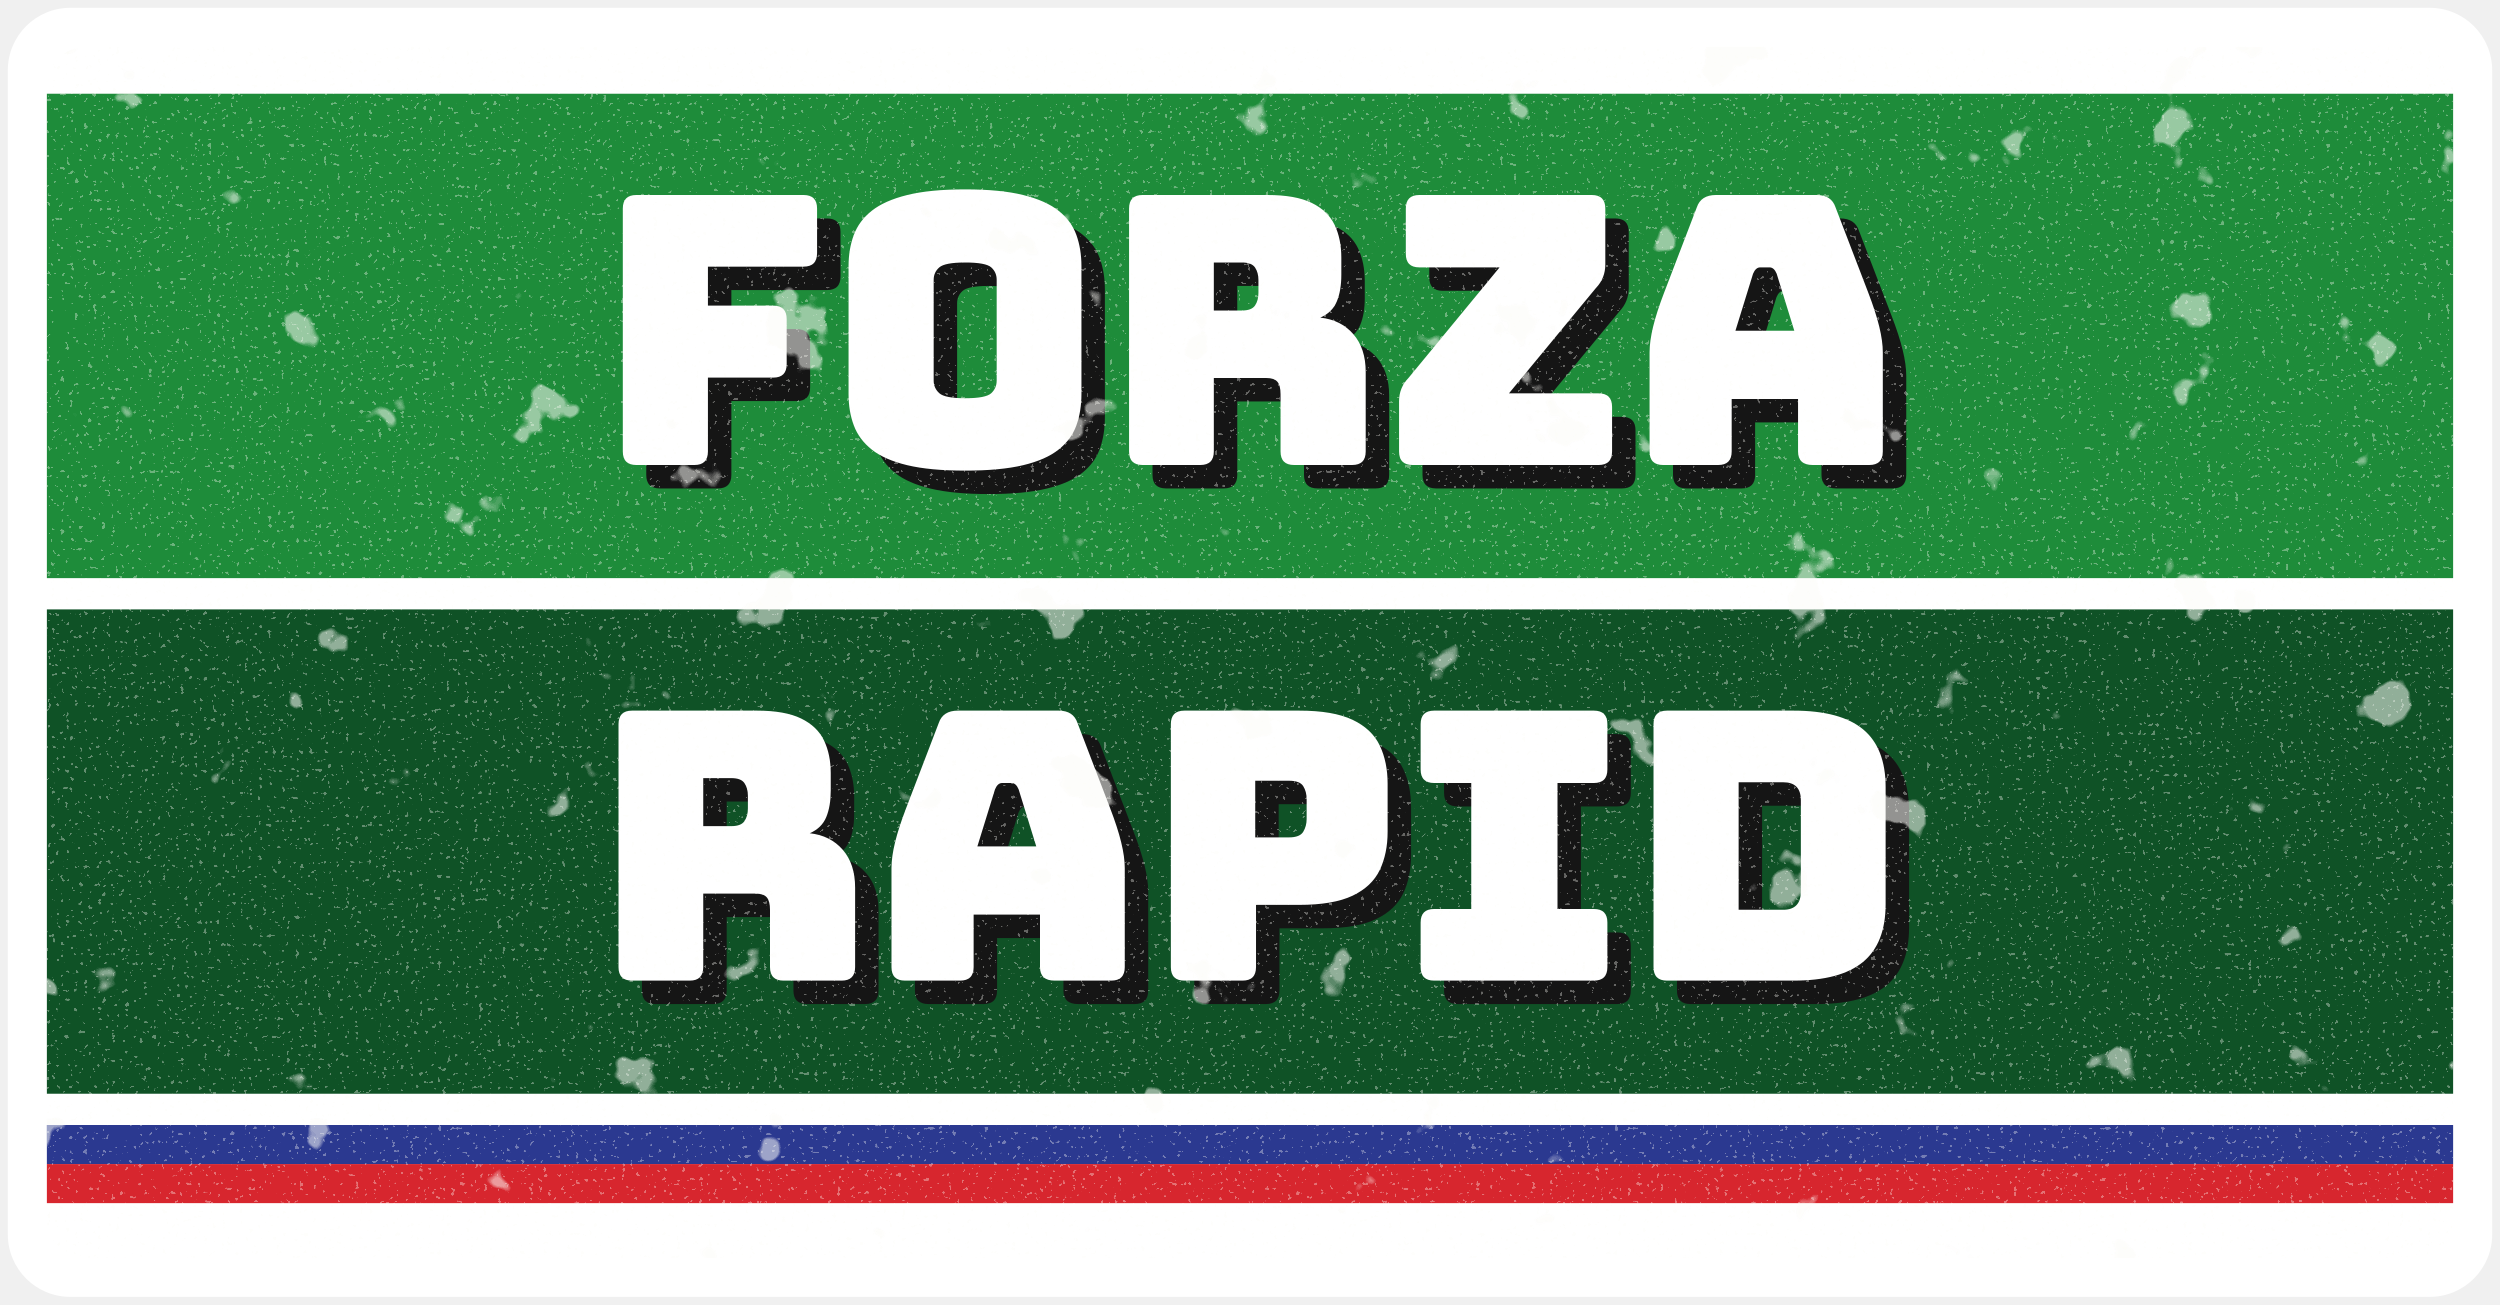
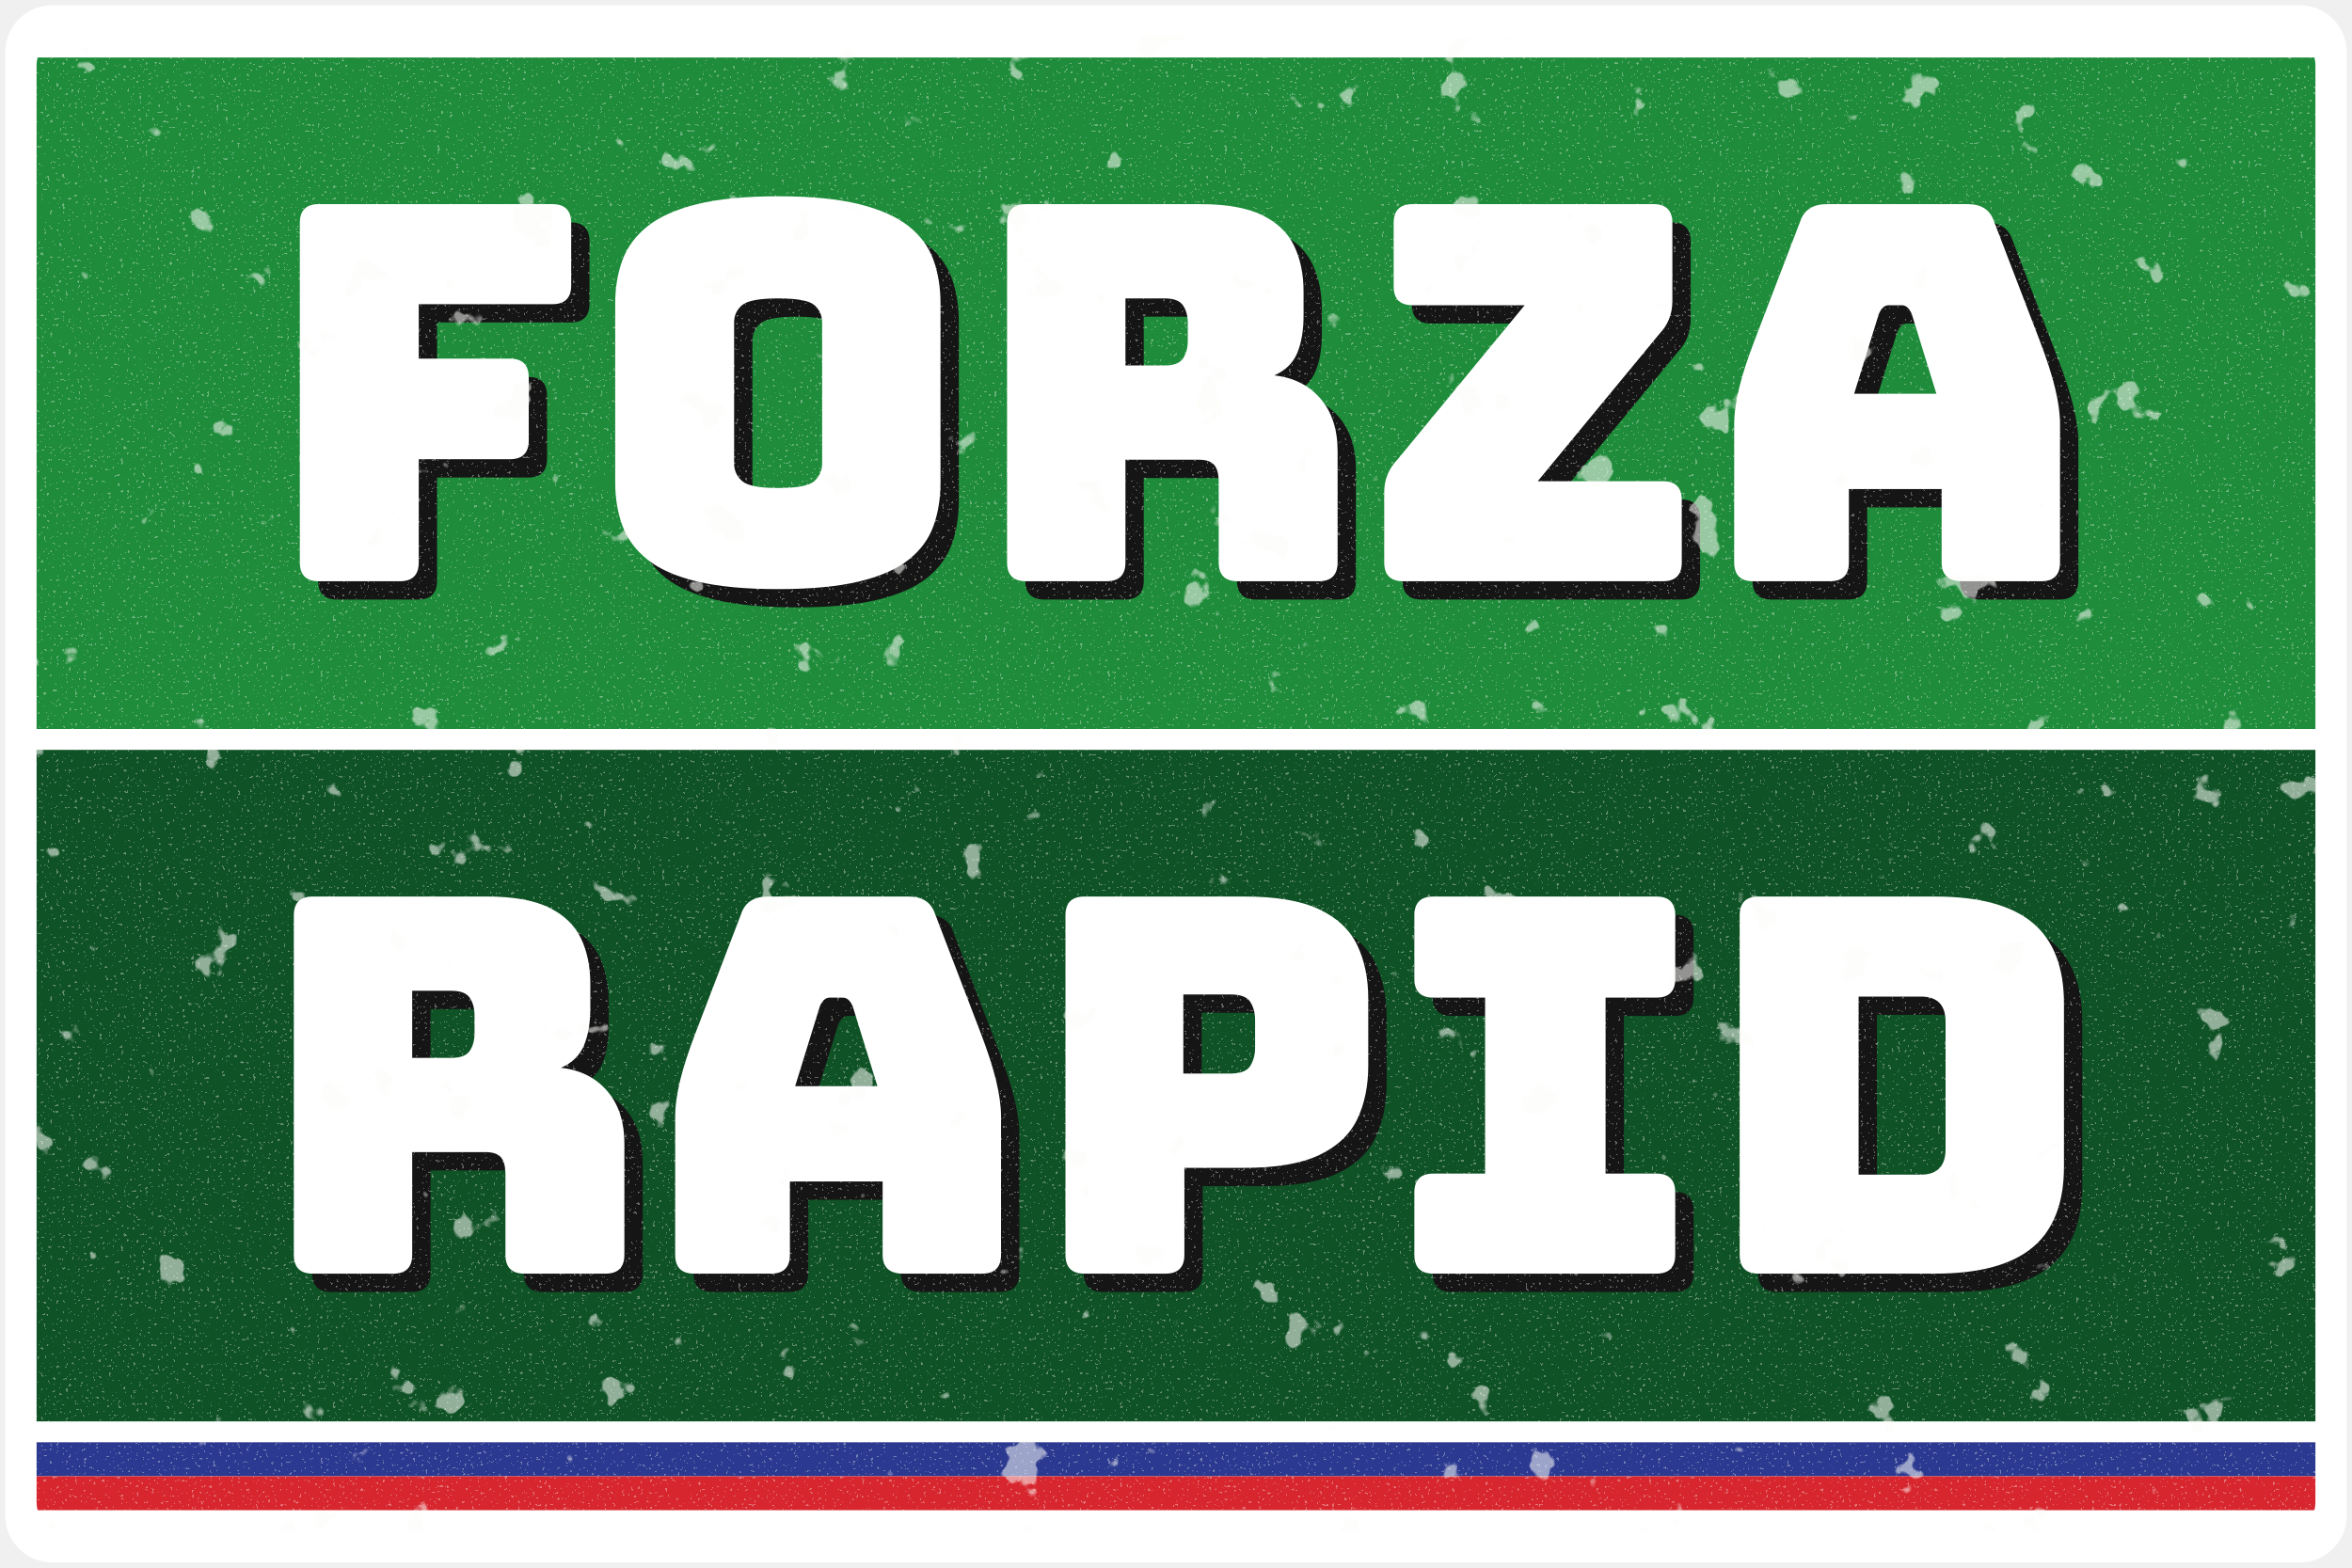
- <svg xmlns="http://www.w3.org/2000/svg" viewBox="0 0 640 334" role="img" aria-label="Forza Rapid">
-   <rect x="2" y="2" width="636" height="330" rx="16" fill="#FFFFFF" />
+ <svg xmlns="http://www.w3.org/2000/svg" viewBox="0 0 900 600" role="img" aria-label="Forza Rapid">
+   <rect x="2" y="2" width="896" height="596" rx="18" fill="#FFFFFF" />
  <clipPath id="cb947894771">
-     <rect x="12" y="12" width="616" height="310" rx="10" />
+     <rect x="14" y="14" width="872" height="572" rx="11" />
  </clipPath>
  <g clip-path="url(#cb947894771)">
-     <rect width="640" height="334" fill="#FFFFFF" />
-     <rect x="0" y="24" width="640" height="124" fill="#1E8C3A" />
-     <path d="M177.78 119.04L177.78 119.04L162.90 119.04Q159.44 119.04 159.44 115.58L159.44 115.58L159.44 53.38Q159.44 49.92 162.90 49.92L162.90 49.92L205.71 49.92Q209.17 49.92 209.17 53.38L209.17 53.38L209.17 64.80Q209.17 68.26 205.71 68.26L205.71 68.26L181.23 68.26L181.23 78.24L197.94 78.24Q201.39 78.24 201.39 81.70L201.39 81.70L201.39 93.22Q201.39 96.67 197.94 96.67L197.94 96.67L181.23 96.67L181.23 115.58Q181.23 119.04 177.78 119.04ZM276.85 68.16L276.85 100.90Q276.85 105.31 275.55 108.91Q274.26 112.51 270.99 115.10Q267.73 117.70 261.92 119.09Q256.11 120.48 247.09 120.48L247.09 120.48Q238.06 120.48 232.26 119.09Q226.45 117.70 223.18 115.10Q219.92 112.51 218.58 108.91Q217.23 105.31 217.23 100.90L217.23 100.90L217.23 68.16Q217.23 63.74 218.58 60.14Q219.92 56.54 223.18 53.95Q226.45 51.36 232.26 49.92Q238.06 48.48 247.09 48.48L247.09 48.48Q256.11 48.48 261.92 49.92Q267.73 51.36 270.99 53.95Q274.26 56.54 275.55 60.14Q276.85 63.74 276.85 68.16L276.85 68.16ZM239.02 71.62L239.02 97.44Q239.02 99.36 240.46 100.66Q241.90 101.95 247.09 101.95L247.09 101.95Q252.37 101.95 253.76 100.66Q255.15 99.36 255.15 97.44L255.15 97.44L255.15 71.62Q255.15 69.70 253.76 68.45Q252.37 67.20 247.09 67.20L247.09 67.20Q241.90 67.20 240.46 68.45Q239.02 69.70 239.02 71.62L239.02 71.62ZM307.28 119.04L307.28 119.04L292.50 119.04Q289.04 119.04 289.04 115.58L289.04 115.58L289.04 53.38Q289.04 49.92 292.50 49.92L292.50 49.92L324.46 49.92Q331.66 49.92 335.79 51.94Q339.92 53.95 341.65 57.55Q343.38 61.15 343.38 65.95L343.38 65.95L343.38 70.37Q343.38 74.40 342.22 77.18Q341.07 79.97 338 81.31L338 81.31Q343.28 81.89 346.45 85.54Q349.62 89.18 349.62 95.23L349.62 95.23L349.62 115.58Q349.62 119.04 346.16 119.04L346.16 119.04L331.28 119.04Q327.82 119.04 327.82 115.58L327.82 115.58L327.82 100.90Q327.82 98.69 327.01 97.73Q326.19 96.77 324.18 96.77L324.18 96.77L310.74 96.77L310.74 115.58Q310.74 119.04 307.28 119.04ZM317.94 67.20L310.74 67.20L310.74 79.49L317.94 79.49Q320.43 79.49 321.30 78.19Q322.16 76.90 322.16 74.98L322.16 74.98L322.16 71.71Q322.16 69.79 321.30 68.50Q320.43 67.20 317.94 67.20L317.94 67.20ZM409.23 119.04L409.23 119.04L361.62 119.04Q358.16 119.04 358.16 115.58L358.16 115.58L358.16 102.72Q358.16 99.26 360.56 96.77L360.56 96.77L383.89 68.45L363.34 68.45Q359.89 68.45 359.89 64.99L359.89 64.99L359.89 53.38Q359.89 49.92 363.34 49.92L363.34 49.92L407.50 49.92Q410.96 49.92 410.96 53.38L410.96 53.38L410.96 67.68Q410.96 71.23 408.56 73.73L408.56 73.73L386.29 100.70L409.23 100.70Q412.69 100.70 412.69 104.16L412.69 104.16L412.69 115.58Q412.69 119.04 409.23 119.04ZM443.31 102.14L443.31 115.58Q443.31 119.04 439.86 119.04L439.86 119.04L425.74 119.04Q422.29 119.04 422.29 115.58L422.29 115.58L422.29 90.24Q422.29 87.36 423.20 83.62Q424.11 79.87 426.03 74.88L426.03 74.88L434.38 53.09Q435.44 49.92 439.28 49.92L439.28 49.92L465.10 49.92Q468.85 49.92 469.90 53.09L469.90 53.09L478.26 74.88Q480.18 79.87 481.09 83.62Q482.00 87.36 482.00 90.24L482.00 90.24L482.00 115.58Q482.00 119.04 478.54 119.04L478.54 119.04L464.05 119.04Q460.30 119.04 460.30 115.58L460.30 115.58L460.30 102.14L443.31 102.14ZM448.78 70.08L448.78 70.08L444.27 84.67L459.34 84.67L454.83 70.08Q454.16 68.45 453.01 68.45L453.01 68.45L450.61 68.45Q449.46 68.45 448.78 70.08Z" fill="#151515" transform="translate(6 6)" />
-     <path d="M177.78 119.04L177.78 119.04L162.90 119.04Q159.44 119.04 159.44 115.58L159.44 115.58L159.44 53.38Q159.44 49.92 162.90 49.92L162.90 49.92L205.71 49.92Q209.17 49.92 209.17 53.38L209.17 53.38L209.17 64.80Q209.17 68.26 205.71 68.26L205.71 68.26L181.23 68.26L181.23 78.24L197.94 78.24Q201.39 78.24 201.39 81.70L201.39 81.70L201.39 93.22Q201.39 96.67 197.94 96.67L197.94 96.67L181.23 96.67L181.23 115.58Q181.23 119.04 177.78 119.04ZM276.85 68.16L276.85 100.90Q276.85 105.31 275.55 108.91Q274.26 112.51 270.99 115.10Q267.73 117.70 261.92 119.09Q256.11 120.48 247.09 120.48L247.09 120.48Q238.06 120.48 232.26 119.09Q226.45 117.70 223.18 115.10Q219.92 112.51 218.58 108.91Q217.23 105.31 217.23 100.90L217.23 100.90L217.23 68.16Q217.23 63.74 218.58 60.14Q219.92 56.54 223.18 53.95Q226.45 51.36 232.26 49.92Q238.06 48.48 247.09 48.48L247.09 48.48Q256.11 48.48 261.92 49.92Q267.73 51.36 270.99 53.95Q274.26 56.54 275.55 60.14Q276.85 63.74 276.85 68.16L276.85 68.16ZM239.02 71.62L239.02 97.44Q239.02 99.36 240.46 100.66Q241.90 101.95 247.09 101.95L247.09 101.95Q252.37 101.95 253.76 100.66Q255.15 99.36 255.15 97.44L255.15 97.44L255.15 71.62Q255.15 69.70 253.76 68.45Q252.37 67.20 247.09 67.20L247.09 67.20Q241.90 67.20 240.46 68.45Q239.02 69.70 239.02 71.62L239.02 71.62ZM307.28 119.04L307.28 119.04L292.50 119.04Q289.04 119.04 289.04 115.58L289.04 115.58L289.04 53.38Q289.04 49.92 292.50 49.92L292.50 49.92L324.46 49.92Q331.66 49.92 335.79 51.94Q339.92 53.95 341.65 57.55Q343.38 61.15 343.38 65.95L343.38 65.95L343.38 70.37Q343.38 74.40 342.22 77.18Q341.07 79.97 338 81.31L338 81.31Q343.28 81.89 346.45 85.54Q349.62 89.18 349.62 95.23L349.62 95.23L349.62 115.58Q349.62 119.04 346.16 119.04L346.16 119.04L331.28 119.04Q327.82 119.04 327.82 115.58L327.82 115.58L327.82 100.90Q327.82 98.69 327.01 97.73Q326.19 96.77 324.18 96.77L324.18 96.77L310.74 96.77L310.74 115.58Q310.74 119.04 307.28 119.04ZM317.94 67.20L310.74 67.20L310.74 79.49L317.94 79.49Q320.43 79.49 321.30 78.19Q322.16 76.90 322.16 74.98L322.16 74.98L322.16 71.71Q322.16 69.79 321.30 68.50Q320.43 67.20 317.94 67.20L317.94 67.20ZM409.23 119.04L409.23 119.04L361.62 119.04Q358.16 119.04 358.16 115.58L358.16 115.58L358.16 102.72Q358.16 99.26 360.56 96.77L360.56 96.77L383.89 68.45L363.34 68.45Q359.89 68.45 359.89 64.99L359.89 64.99L359.89 53.38Q359.89 49.92 363.34 49.92L363.34 49.92L407.50 49.92Q410.96 49.92 410.96 53.38L410.96 53.38L410.96 67.68Q410.96 71.23 408.56 73.73L408.56 73.73L386.29 100.70L409.23 100.70Q412.69 100.70 412.69 104.16L412.69 104.16L412.69 115.58Q412.69 119.04 409.23 119.04ZM443.31 102.14L443.31 115.58Q443.31 119.04 439.86 119.04L439.86 119.04L425.74 119.04Q422.29 119.04 422.29 115.58L422.29 115.58L422.29 90.24Q422.29 87.36 423.20 83.62Q424.11 79.87 426.03 74.88L426.03 74.88L434.38 53.09Q435.44 49.92 439.28 49.92L439.28 49.92L465.10 49.92Q468.85 49.92 469.90 53.09L469.90 53.09L478.26 74.88Q480.18 79.87 481.09 83.62Q482.00 87.36 482.00 90.24L482.00 90.24L482.00 115.58Q482.00 119.04 478.54 119.04L478.54 119.04L464.05 119.04Q460.30 119.04 460.30 115.58L460.30 115.58L460.30 102.14L443.31 102.14ZM448.78 70.08L448.78 70.08L444.27 84.67L459.34 84.67L454.83 70.08Q454.16 68.45 453.01 68.45L453.01 68.45L450.61 68.45Q449.46 68.45 448.78 70.08Z" fill="#FFFFFF" />
-     <rect x="0" y="156" width="640" height="124" fill="#0F5226" />
-     <path d="M176.58 251.04L176.58 251.04L161.79 251.04Q158.34 251.04 158.34 247.58L158.34 247.58L158.34 185.38Q158.34 181.92 161.79 181.92L161.79 181.92L193.76 181.92Q200.96 181.92 205.09 183.94Q209.22 185.95 210.94 189.55Q212.67 193.15 212.67 197.95L212.67 197.95L212.67 202.37Q212.67 206.40 211.52 209.18Q210.37 211.97 207.30 213.31L207.30 213.31Q212.58 213.89 215.74 217.54Q218.91 221.18 218.91 227.23L218.91 227.23L218.91 247.58Q218.91 251.04 215.46 251.04L215.46 251.04L200.58 251.04Q197.12 251.04 197.12 247.58L197.12 247.58L197.12 232.90Q197.12 230.69 196.30 229.73Q195.49 228.77 193.47 228.77L193.47 228.77L180.03 228.77L180.03 247.58Q180.03 251.04 176.58 251.04ZM187.23 199.20L180.03 199.20L180.03 211.49L187.23 211.49Q189.73 211.49 190.59 210.19Q191.46 208.90 191.46 206.98L191.46 206.98L191.46 203.71Q191.46 201.79 190.59 200.50Q189.73 199.20 187.23 199.20L187.23 199.20ZM249.25 234.14L249.25 247.58Q249.25 251.04 245.79 251.04L245.79 251.04L231.68 251.04Q228.22 251.04 228.22 247.58L228.22 247.58L228.22 222.24Q228.22 219.36 229.14 215.62Q230.05 211.87 231.97 206.88L231.97 206.88L240.32 185.09Q241.38 181.92 245.22 181.92L245.22 181.92L271.04 181.92Q274.78 181.92 275.84 185.09L275.84 185.09L284.19 206.88Q286.11 211.87 287.02 215.62Q287.94 219.36 287.94 222.24L287.94 222.24L287.94 247.58Q287.94 251.04 284.48 251.04L284.48 251.04L269.98 251.04Q266.24 251.04 266.24 247.58L266.24 247.58L266.24 234.14L249.25 234.14ZM254.72 202.08L254.72 202.08L250.21 216.67L265.28 216.67L260.77 202.08Q260.10 200.45 258.94 200.45L258.94 200.45L256.54 200.45Q255.39 200.45 254.72 202.08ZM318.08 251.04L318.08 251.04L303.20 251.04Q299.74 251.04 299.74 247.58L299.74 247.58L299.74 185.38Q299.74 181.92 303.20 181.92L303.20 181.92L332.58 181.92Q341.31 181.92 346.26 184.27Q351.20 186.62 353.22 190.85Q355.23 195.07 355.23 200.64L355.23 200.64L355.23 212.93Q355.23 218.50 353.22 222.72Q351.20 226.94 346.26 229.30Q341.31 231.65 332.58 231.65L332.58 231.65L321.54 231.65L321.54 247.58Q321.54 251.04 318.08 251.04ZM329.98 199.87L321.34 199.87L321.34 214.37L329.98 214.37Q332.77 214.37 333.63 212.93Q334.50 211.49 334.50 209.66L334.50 209.66L334.50 204.58Q334.50 202.66 333.63 201.26Q332.77 199.87 329.98 199.87L329.98 199.87ZM408.03 251.04L367.14 251.04Q363.68 251.04 363.68 247.58L363.68 247.58L363.68 236.16Q363.68 232.70 367.14 232.70L367.14 232.70L376.64 232.70L376.64 200.45L367.14 200.45Q363.68 200.45 363.68 196.99L363.68 196.99L363.68 185.38Q363.68 181.92 367.14 181.92L367.14 181.92L408.03 181.92Q411.49 181.92 411.49 185.38L411.49 185.38L411.49 196.99Q411.49 200.45 408.03 200.45L408.03 200.45L398.72 200.45L398.72 232.70L408.03 232.70Q411.49 232.70 411.49 236.16L411.49 236.16L411.49 247.58Q411.49 251.04 408.03 251.04L408.03 251.04ZM459.10 251.04L459.10 251.04L426.75 251.04Q423.30 251.04 423.30 247.58L423.30 247.58L423.30 185.38Q423.30 181.92 426.75 181.92L426.75 181.92L459.10 181.92Q471.20 181.92 476.96 186.72Q482.72 191.52 482.72 201.50L482.72 201.50L482.72 231.46Q482.72 241.44 476.96 246.24Q471.20 251.04 459.10 251.04ZM456.51 200.26L445.09 200.26L445.09 232.90L456.51 232.90Q461.02 232.90 461.02 228.19L461.02 228.19L461.02 204.86Q461.02 200.26 456.51 200.26L456.51 200.26Z" fill="#151515" transform="translate(6 6)" />
-     <path d="M176.58 251.04L176.58 251.04L161.79 251.04Q158.34 251.04 158.34 247.58L158.34 247.58L158.34 185.38Q158.34 181.92 161.79 181.92L161.79 181.92L193.76 181.92Q200.96 181.92 205.09 183.94Q209.22 185.95 210.94 189.55Q212.67 193.15 212.67 197.95L212.67 197.95L212.67 202.37Q212.67 206.40 211.52 209.18Q210.37 211.97 207.30 213.31L207.30 213.31Q212.58 213.89 215.74 217.54Q218.91 221.18 218.91 227.23L218.91 227.23L218.91 247.58Q218.91 251.04 215.46 251.04L215.46 251.04L200.58 251.04Q197.12 251.04 197.12 247.58L197.12 247.58L197.12 232.90Q197.12 230.69 196.30 229.73Q195.49 228.77 193.47 228.77L193.47 228.77L180.03 228.77L180.03 247.58Q180.03 251.04 176.58 251.04ZM187.23 199.20L180.03 199.20L180.03 211.49L187.23 211.49Q189.73 211.49 190.59 210.19Q191.46 208.90 191.46 206.98L191.46 206.98L191.46 203.71Q191.46 201.79 190.59 200.50Q189.73 199.20 187.23 199.20L187.23 199.20ZM249.25 234.14L249.25 247.58Q249.25 251.04 245.79 251.04L245.79 251.04L231.68 251.04Q228.22 251.04 228.22 247.58L228.22 247.58L228.22 222.24Q228.22 219.36 229.14 215.62Q230.05 211.87 231.97 206.88L231.97 206.88L240.32 185.09Q241.38 181.92 245.22 181.92L245.22 181.92L271.04 181.92Q274.78 181.92 275.84 185.09L275.84 185.09L284.19 206.88Q286.11 211.87 287.02 215.62Q287.94 219.36 287.94 222.24L287.94 222.24L287.94 247.58Q287.94 251.04 284.48 251.04L284.48 251.04L269.98 251.04Q266.24 251.04 266.24 247.58L266.24 247.58L266.24 234.14L249.25 234.14ZM254.72 202.08L254.72 202.08L250.21 216.67L265.28 216.67L260.77 202.08Q260.10 200.45 258.94 200.45L258.94 200.45L256.54 200.45Q255.39 200.45 254.72 202.08ZM318.08 251.04L318.08 251.04L303.20 251.04Q299.74 251.04 299.74 247.58L299.74 247.58L299.74 185.38Q299.74 181.92 303.20 181.92L303.20 181.92L332.58 181.92Q341.31 181.92 346.26 184.27Q351.20 186.62 353.22 190.85Q355.23 195.07 355.23 200.64L355.23 200.64L355.23 212.93Q355.23 218.50 353.22 222.72Q351.20 226.94 346.26 229.30Q341.31 231.65 332.58 231.65L332.58 231.65L321.54 231.65L321.54 247.58Q321.54 251.04 318.08 251.04ZM329.98 199.87L321.34 199.87L321.34 214.37L329.98 214.37Q332.77 214.37 333.63 212.93Q334.50 211.49 334.50 209.66L334.50 209.66L334.50 204.58Q334.50 202.66 333.63 201.26Q332.77 199.87 329.98 199.87L329.98 199.87ZM408.03 251.04L367.14 251.04Q363.68 251.04 363.68 247.58L363.68 247.58L363.68 236.16Q363.68 232.70 367.14 232.70L367.14 232.70L376.64 232.70L376.64 200.45L367.14 200.45Q363.68 200.45 363.68 196.99L363.68 196.99L363.68 185.38Q363.68 181.92 367.14 181.92L367.14 181.92L408.03 181.92Q411.49 181.92 411.49 185.38L411.49 185.38L411.49 196.99Q411.49 200.45 408.03 200.45L408.03 200.45L398.72 200.45L398.72 232.70L408.03 232.70Q411.49 232.70 411.49 236.16L411.49 236.16L411.49 247.58Q411.49 251.04 408.03 251.04L408.03 251.04ZM459.10 251.04L459.10 251.04L426.75 251.04Q423.30 251.04 423.30 247.58L423.30 247.58L423.30 185.38Q423.30 181.92 426.75 181.92L426.75 181.92L459.10 181.92Q471.20 181.92 476.96 186.72Q482.72 191.52 482.72 201.50L482.72 201.50L482.72 231.46Q482.72 241.44 476.96 246.24Q471.20 251.04 459.10 251.04ZM456.51 200.26L445.09 200.26L445.09 232.90L456.51 232.90Q461.02 232.90 461.02 228.19L461.02 228.19L461.02 204.86Q461.02 200.26 456.51 200.26L456.51 200.26Z" fill="#FFFFFF" />
-     <rect x="0" y="288" width="640" height="10" fill="#2B3990" />
-     <rect x="0" y="298" width="640" height="10" fill="#D7262E" />
+     <rect width="900" height="600" fill="#FFFFFF" />
+     <rect x="0" y="22" width="900" height="257" fill="#1E8C3A" />
+     <path d="M153.02 222.46L153.02 222.46L121.95 222.46Q114.73 222.46 114.73 215.24L114.73 215.24L114.73 85.35Q114.73 78.13 121.95 78.13L121.95 78.13L211.35 78.13Q218.57 78.13 218.57 85.35L218.57 85.35L218.57 109.20Q218.57 116.42 211.35 116.42L211.35 116.42L160.24 116.42L160.24 137.26L195.12 137.26Q202.33 137.26 202.33 144.48L202.33 144.48L202.33 168.54Q202.33 175.75 195.12 175.75L195.12 175.75L160.24 175.75L160.24 215.24Q160.24 222.46 153.02 222.46ZM359.89 116.22L359.89 184.57Q359.89 193.79 357.19 201.31Q354.48 208.83 347.67 214.24Q340.85 219.65 328.72 222.56Q316.59 225.47 297.75 225.47L297.75 225.47Q278.91 225.47 266.78 222.56Q254.65 219.65 247.84 214.24Q241.02 208.83 238.21 201.31Q235.41 193.79 235.41 184.57L235.41 184.57L235.41 116.22Q235.41 107.00 238.21 99.48Q241.02 91.96 247.84 86.55Q254.65 81.14 266.78 78.13Q278.91 75.12 297.75 75.12L297.75 75.12Q316.59 75.12 328.72 78.13Q340.85 81.14 347.67 86.55Q354.48 91.96 357.19 99.48Q359.89 107.00 359.89 116.22L359.89 116.22ZM280.91 123.43L280.91 177.36Q280.91 181.37 283.92 184.07Q286.93 186.78 297.75 186.78L297.75 186.78Q308.78 186.78 311.68 184.07Q314.59 181.37 314.59 177.36L314.59 177.36L314.59 123.43Q314.59 119.42 311.68 116.82Q308.78 114.21 297.75 114.21L297.75 114.21Q286.93 114.21 283.92 116.82Q280.91 119.42 280.91 123.43L280.91 123.43ZM423.44 222.46L423.44 222.46L392.57 222.46Q385.35 222.46 385.35 215.24L385.35 215.24L385.35 85.35Q385.35 78.13 392.57 78.13L392.57 78.13L459.32 78.13Q474.36 78.13 482.98 82.34Q491.60 86.55 495.20 94.07Q498.81 101.58 498.81 111.61L498.81 111.61L498.81 120.83Q498.81 129.25 496.41 135.06Q494.00 140.87 487.59 143.68L487.59 143.68Q498.61 144.88 505.23 152.50Q511.84 160.12 511.84 172.75L511.84 172.75L511.84 215.24Q511.84 222.46 504.63 222.46L504.63 222.46L473.55 222.46Q466.34 222.46 466.34 215.24L466.34 215.24L466.34 184.57Q466.34 179.96 464.63 177.96Q462.93 175.95 458.72 175.95L458.72 175.95L430.66 175.95L430.66 215.24Q430.66 222.46 423.44 222.46ZM445.69 114.21L430.66 114.21L430.66 139.87L445.69 139.87Q450.90 139.87 452.71 137.16Q454.51 134.46 454.51 130.45L454.51 130.45L454.51 123.63Q454.51 119.62 452.71 116.92Q450.90 114.21 445.69 114.21L445.69 114.21ZM636.33 222.46L636.33 222.46L536.90 222.46Q529.68 222.46 529.68 215.24L529.68 215.24L529.68 188.38Q529.68 181.17 534.69 175.95L534.69 175.95L583.41 116.82L540.51 116.82Q533.29 116.82 533.29 109.60L533.29 109.60L533.29 85.35Q533.29 78.13 540.51 78.13L540.51 78.13L632.72 78.13Q639.94 78.13 639.94 85.35L639.94 85.35L639.94 115.21Q639.94 122.63 634.92 127.84L634.92 127.84L588.42 184.17L636.33 184.17Q643.54 184.17 643.54 191.39L643.54 191.39L643.54 215.24Q643.54 222.46 636.33 222.46ZM707.49 187.18L707.49 215.24Q707.49 222.46 700.27 222.46L700.27 222.46L670.81 222.46Q663.59 222.46 663.59 215.24L663.59 215.24L663.59 162.32Q663.59 156.31 665.49 148.49Q667.40 140.67 671.41 130.25L671.41 130.25L688.85 84.74Q691.05 78.13 699.07 78.13L699.07 78.13L753.00 78.13Q760.81 78.13 763.02 84.74L763.02 84.74L780.46 130.25Q784.47 140.67 786.37 148.49Q788.28 156.31 788.28 162.32L788.28 162.32L788.28 215.24Q788.28 222.46 781.06 222.46L781.06 222.46L750.79 222.46Q742.97 222.46 742.97 215.24L742.97 215.24L742.97 187.18L707.49 187.18ZM718.92 120.23L718.92 120.23L709.50 150.70L740.97 150.70L731.55 120.23Q730.14 116.82 727.74 116.82L727.74 116.82L722.73 116.82Q720.32 116.82 718.92 120.23Z" fill="#151515" transform="translate(7 7)" />
+     <path d="M153.02 222.46L153.02 222.46L121.95 222.46Q114.73 222.46 114.73 215.24L114.73 215.24L114.73 85.35Q114.73 78.13 121.95 78.13L121.95 78.13L211.35 78.13Q218.57 78.13 218.57 85.35L218.57 85.35L218.57 109.20Q218.57 116.42 211.35 116.42L211.35 116.42L160.24 116.42L160.24 137.26L195.12 137.26Q202.33 137.26 202.33 144.48L202.33 144.48L202.33 168.54Q202.33 175.75 195.12 175.75L195.12 175.75L160.24 175.75L160.24 215.24Q160.24 222.46 153.02 222.46ZM359.89 116.22L359.89 184.57Q359.89 193.79 357.19 201.31Q354.48 208.83 347.67 214.24Q340.85 219.65 328.72 222.56Q316.59 225.47 297.75 225.47L297.75 225.47Q278.91 225.47 266.78 222.56Q254.65 219.65 247.84 214.24Q241.02 208.83 238.21 201.31Q235.41 193.79 235.41 184.57L235.41 184.57L235.41 116.22Q235.41 107.00 238.21 99.48Q241.02 91.96 247.84 86.55Q254.65 81.14 266.78 78.13Q278.91 75.12 297.75 75.12L297.75 75.12Q316.59 75.12 328.72 78.13Q340.85 81.14 347.67 86.55Q354.48 91.96 357.19 99.48Q359.89 107.00 359.89 116.22L359.89 116.22ZM280.91 123.43L280.91 177.36Q280.91 181.37 283.92 184.07Q286.93 186.78 297.75 186.78L297.75 186.78Q308.78 186.78 311.68 184.07Q314.59 181.37 314.59 177.36L314.59 177.36L314.59 123.43Q314.59 119.42 311.68 116.82Q308.78 114.21 297.75 114.21L297.75 114.21Q286.93 114.21 283.92 116.82Q280.91 119.42 280.91 123.43L280.91 123.43ZM423.44 222.46L423.44 222.46L392.57 222.46Q385.35 222.46 385.35 215.24L385.35 215.24L385.35 85.35Q385.35 78.13 392.57 78.13L392.57 78.13L459.32 78.13Q474.36 78.13 482.98 82.34Q491.60 86.55 495.20 94.07Q498.81 101.58 498.81 111.61L498.81 111.61L498.81 120.83Q498.81 129.25 496.41 135.06Q494.00 140.87 487.59 143.68L487.59 143.68Q498.61 144.88 505.23 152.50Q511.84 160.12 511.84 172.75L511.84 172.75L511.84 215.24Q511.84 222.46 504.63 222.46L504.63 222.46L473.55 222.46Q466.34 222.46 466.34 215.24L466.34 215.24L466.34 184.57Q466.34 179.96 464.63 177.96Q462.93 175.95 458.72 175.95L458.72 175.95L430.66 175.95L430.66 215.24Q430.66 222.46 423.44 222.46ZM445.69 114.21L430.66 114.21L430.66 139.87L445.69 139.87Q450.90 139.87 452.71 137.16Q454.51 134.46 454.51 130.45L454.51 130.45L454.51 123.63Q454.51 119.62 452.71 116.92Q450.90 114.21 445.69 114.21L445.69 114.21ZM636.33 222.46L636.33 222.46L536.90 222.46Q529.68 222.46 529.68 215.24L529.68 215.24L529.68 188.38Q529.68 181.17 534.69 175.95L534.69 175.95L583.41 116.82L540.51 116.82Q533.29 116.82 533.29 109.60L533.29 109.60L533.29 85.35Q533.29 78.13 540.51 78.13L540.51 78.13L632.72 78.13Q639.94 78.13 639.94 85.35L639.94 85.35L639.94 115.21Q639.94 122.63 634.92 127.84L634.92 127.84L588.42 184.17L636.33 184.17Q643.54 184.17 643.54 191.39L643.54 191.39L643.54 215.24Q643.54 222.46 636.33 222.46ZM707.49 187.18L707.49 215.24Q707.49 222.46 700.27 222.46L700.27 222.46L670.81 222.46Q663.59 222.46 663.59 215.24L663.59 215.24L663.59 162.32Q663.59 156.31 665.49 148.49Q667.40 140.67 671.41 130.25L671.41 130.25L688.85 84.74Q691.05 78.13 699.07 78.13L699.07 78.13L753.00 78.13Q760.81 78.13 763.02 84.74L763.02 84.74L780.46 130.25Q784.47 140.67 786.37 148.49Q788.28 156.31 788.28 162.32L788.28 162.32L788.28 215.24Q788.28 222.46 781.06 222.46L781.06 222.46L750.79 222.46Q742.97 222.46 742.97 215.24L742.97 215.24L742.97 187.18L707.49 187.18ZM718.92 120.23L718.92 120.23L709.50 150.70L740.97 150.70L731.55 120.23Q730.14 116.82 727.74 116.82L727.74 116.82L722.73 116.82Q720.32 116.82 718.92 120.23Z" fill="#FFFFFF" />
+     <rect x="0" y="287" width="900" height="257" fill="#0F5226" />
+     <path d="M150.51 487.46L150.51 487.46L119.64 487.46Q112.43 487.46 112.43 480.24L112.43 480.24L112.43 350.35Q112.43 343.13 119.64 343.13L119.64 343.13L186.40 343.13Q201.43 343.13 210.05 347.34Q218.67 351.55 222.28 359.07Q225.89 366.58 225.89 376.61L225.89 376.61L225.89 385.83Q225.89 394.25 223.48 400.06Q221.07 405.87 214.66 408.68L214.66 408.68Q225.69 409.88 232.30 417.50Q238.92 425.12 238.92 437.75L238.92 437.75L238.92 480.24Q238.92 487.46 231.70 487.46L231.70 487.46L200.63 487.46Q193.41 487.46 193.41 480.24L193.41 480.24L193.41 449.57Q193.41 444.96 191.71 442.96Q190.00 440.95 185.79 440.95L185.79 440.95L157.73 440.95L157.73 480.24Q157.73 487.46 150.51 487.46ZM172.76 379.21L157.73 379.21L157.73 404.87L172.76 404.87Q177.98 404.87 179.78 402.16Q181.58 399.46 181.58 395.45L181.58 395.45L181.58 388.63Q181.58 384.62 179.78 381.92Q177.98 379.21 172.76 379.21L172.76 379.21ZM302.26 452.18L302.26 480.24Q302.26 487.46 295.04 487.46L295.04 487.46L265.58 487.46Q258.36 487.46 258.36 480.24L258.36 480.24L258.36 427.32Q258.36 421.31 260.26 413.49Q262.17 405.67 266.18 395.25L266.18 395.25L283.62 349.74Q285.82 343.13 293.84 343.13L293.84 343.13L347.77 343.13Q355.58 343.13 357.79 349.74L357.79 349.74L375.23 395.25Q379.24 405.67 381.14 413.49Q383.05 421.31 383.05 427.32L383.05 427.32L383.05 480.24Q383.05 487.46 375.83 487.46L375.83 487.46L345.56 487.46Q337.74 487.46 337.74 480.24L337.74 480.24L337.74 452.18L302.26 452.18ZM313.69 385.23L313.69 385.23L304.27 415.70L335.74 415.70L326.32 385.23Q324.91 381.82 322.51 381.82L322.51 381.82L317.50 381.82Q315.09 381.82 313.69 385.23ZM445.99 487.46L445.99 487.46L414.92 487.46Q407.70 487.46 407.70 480.24L407.70 480.24L407.70 350.35Q407.70 343.13 414.92 343.13L414.92 343.13L476.26 343.13Q494.50 343.13 504.83 348.04Q515.15 352.95 519.36 361.77Q523.57 370.59 523.57 382.22L523.57 382.22L523.57 407.88Q523.57 419.50 519.36 428.32Q515.15 437.14 504.83 442.06Q494.50 446.97 476.26 446.97L476.26 446.97L453.21 446.97L453.21 480.24Q453.21 487.46 445.99 487.46ZM470.85 380.61L452.81 380.61L452.81 410.88L470.85 410.88Q476.66 410.88 478.47 407.88Q480.27 404.87 480.27 401.06L480.27 401.06L480.27 390.44Q480.27 386.43 478.47 383.52Q476.66 380.61 470.85 380.61L470.85 380.61ZM633.82 487.46L548.43 487.46Q541.21 487.46 541.21 480.24L541.21 480.24L541.21 456.39Q541.21 449.17 548.43 449.17L548.43 449.17L568.27 449.17L568.27 381.82L548.43 381.82Q541.21 381.82 541.21 374.60L541.21 374.60L541.21 350.35Q541.21 343.13 548.43 343.13L548.43 343.13L633.82 343.13Q641.04 343.13 641.04 350.35L641.04 350.35L641.04 374.60Q641.04 381.82 633.82 381.82L633.82 381.82L614.38 381.82L614.38 449.17L633.82 449.17Q641.04 449.17 641.04 456.39L641.04 456.39L641.04 480.24Q641.04 487.46 633.82 487.46L633.82 487.46ZM740.47 487.46L740.47 487.46L672.91 487.46Q665.69 487.46 665.69 480.24L665.69 480.24L665.69 350.35Q665.69 343.13 672.91 343.13L672.91 343.13L740.47 343.13Q765.72 343.13 777.75 353.15Q789.78 363.17 789.78 384.02L789.78 384.02L789.78 446.57Q789.78 467.41 777.75 477.44Q765.72 487.46 740.47 487.46ZM735.05 381.42L711.20 381.42L711.20 449.57L735.05 449.57Q744.48 449.57 744.48 439.75L744.48 439.75L744.48 391.04Q744.48 381.42 735.05 381.42L735.05 381.42Z" fill="#151515" transform="translate(7 7)" />
+     <path d="M150.51 487.46L150.51 487.46L119.64 487.46Q112.43 487.46 112.43 480.24L112.43 480.24L112.43 350.35Q112.43 343.13 119.64 343.13L119.64 343.13L186.40 343.13Q201.43 343.13 210.05 347.34Q218.67 351.55 222.28 359.07Q225.89 366.58 225.89 376.61L225.89 376.61L225.89 385.83Q225.89 394.25 223.48 400.06Q221.07 405.87 214.66 408.68L214.66 408.68Q225.69 409.88 232.30 417.50Q238.92 425.12 238.92 437.75L238.92 437.75L238.92 480.24Q238.92 487.46 231.70 487.46L231.70 487.46L200.63 487.46Q193.41 487.46 193.41 480.24L193.41 480.24L193.41 449.57Q193.41 444.96 191.71 442.96Q190.00 440.95 185.79 440.95L185.79 440.95L157.73 440.95L157.73 480.24Q157.73 487.46 150.51 487.46ZM172.76 379.21L157.73 379.21L157.73 404.87L172.76 404.87Q177.98 404.87 179.78 402.16Q181.58 399.46 181.58 395.45L181.58 395.45L181.58 388.63Q181.58 384.62 179.78 381.92Q177.98 379.21 172.76 379.21L172.76 379.21ZM302.26 452.18L302.26 480.24Q302.26 487.46 295.04 487.46L295.04 487.46L265.58 487.46Q258.36 487.46 258.36 480.24L258.36 480.24L258.36 427.32Q258.36 421.31 260.26 413.49Q262.17 405.67 266.18 395.25L266.18 395.25L283.62 349.74Q285.82 343.13 293.84 343.13L293.84 343.13L347.77 343.13Q355.58 343.13 357.79 349.74L357.79 349.74L375.23 395.25Q379.24 405.67 381.14 413.49Q383.05 421.31 383.05 427.32L383.05 427.32L383.05 480.24Q383.05 487.46 375.83 487.46L375.83 487.46L345.56 487.46Q337.74 487.46 337.74 480.24L337.74 480.24L337.74 452.18L302.26 452.18ZM313.69 385.23L313.69 385.23L304.27 415.70L335.74 415.70L326.32 385.23Q324.91 381.82 322.51 381.82L322.51 381.82L317.50 381.82Q315.09 381.82 313.69 385.23ZM445.99 487.46L445.99 487.46L414.92 487.46Q407.70 487.46 407.70 480.24L407.70 480.24L407.70 350.35Q407.70 343.13 414.92 343.13L414.92 343.13L476.26 343.13Q494.50 343.13 504.83 348.04Q515.15 352.95 519.36 361.77Q523.57 370.59 523.57 382.22L523.57 382.22L523.57 407.88Q523.57 419.50 519.36 428.32Q515.15 437.14 504.83 442.06Q494.50 446.97 476.26 446.97L476.26 446.97L453.21 446.97L453.21 480.24Q453.21 487.46 445.99 487.46ZM470.85 380.61L452.81 380.61L452.81 410.88L470.85 410.88Q476.66 410.88 478.47 407.88Q480.27 404.87 480.27 401.06L480.27 401.06L480.27 390.44Q480.27 386.43 478.47 383.52Q476.66 380.61 470.85 380.61L470.85 380.61ZM633.82 487.46L548.43 487.46Q541.21 487.46 541.21 480.24L541.21 480.24L541.21 456.39Q541.21 449.17 548.43 449.17L548.43 449.17L568.27 449.17L568.27 381.82L548.43 381.82Q541.21 381.82 541.21 374.60L541.21 374.60L541.21 350.35Q541.21 343.13 548.43 343.13L548.43 343.13L633.82 343.13Q641.04 343.13 641.04 350.35L641.04 350.35L641.04 374.60Q641.04 381.82 633.82 381.82L633.82 381.82L614.38 381.82L614.38 449.17L633.82 449.17Q641.04 449.17 641.04 456.39L641.04 456.39L641.04 480.24Q641.04 487.46 633.82 487.46L633.82 487.46ZM740.47 487.46L740.47 487.46L672.91 487.46Q665.69 487.46 665.69 480.24L665.69 480.24L665.69 350.35Q665.69 343.13 672.91 343.13L672.91 343.13L740.47 343.13Q765.72 343.13 777.75 353.15Q789.78 363.17 789.78 384.02L789.78 384.02L789.78 446.57Q789.78 467.41 777.75 477.44Q765.72 487.46 740.47 487.46ZM735.05 381.42L711.20 381.42L711.20 449.57L735.05 449.57Q744.48 449.57 744.48 439.75L744.48 439.75L744.48 391.04Q744.48 381.42 735.05 381.42L735.05 381.42Z" fill="#FFFFFF" />
+     <rect x="0" y="552" width="900" height="13" fill="#2B3990" />
+     <rect x="0" y="565" width="900" height="13" fill="#D7262E" />
    <defs>
      <filter id="gab947894771" x="0" y="0" width="100%" height="100%">
        <feTurbulence type="fractalNoise" baseFrequency="0.042" numOctaves="4" seed="227" />
        <feColorMatrix type="matrix" values="0 0 0 0 0.97  0 0 0 0 0.96  0 0 0 0 0.93  0 0 0 28 -20.6" />
      </filter>
      <filter id="gbb947894771" x="0" y="0" width="100%" height="100%">
        <feTurbulence type="fractalNoise" baseFrequency="0.85" numOctaves="2" seed="234" />
        <feColorMatrix type="matrix" values="0 0 0 0 0.97  0 0 0 0 0.96  0 0 0 0 0.93  0 0 0 30 -20.6" />
      </filter>
    </defs>
-     <rect width="640" height="334" filter="url(#gab947894771)" opacity=".55" />
-     <rect width="640" height="334" filter="url(#gbb947894771)" opacity=".35" />
+     <rect width="900" height="600" filter="url(#gab947894771)" opacity=".55" />
+     <rect width="900" height="600" filter="url(#gbb947894771)" opacity=".35" />
  </g>
</svg>
